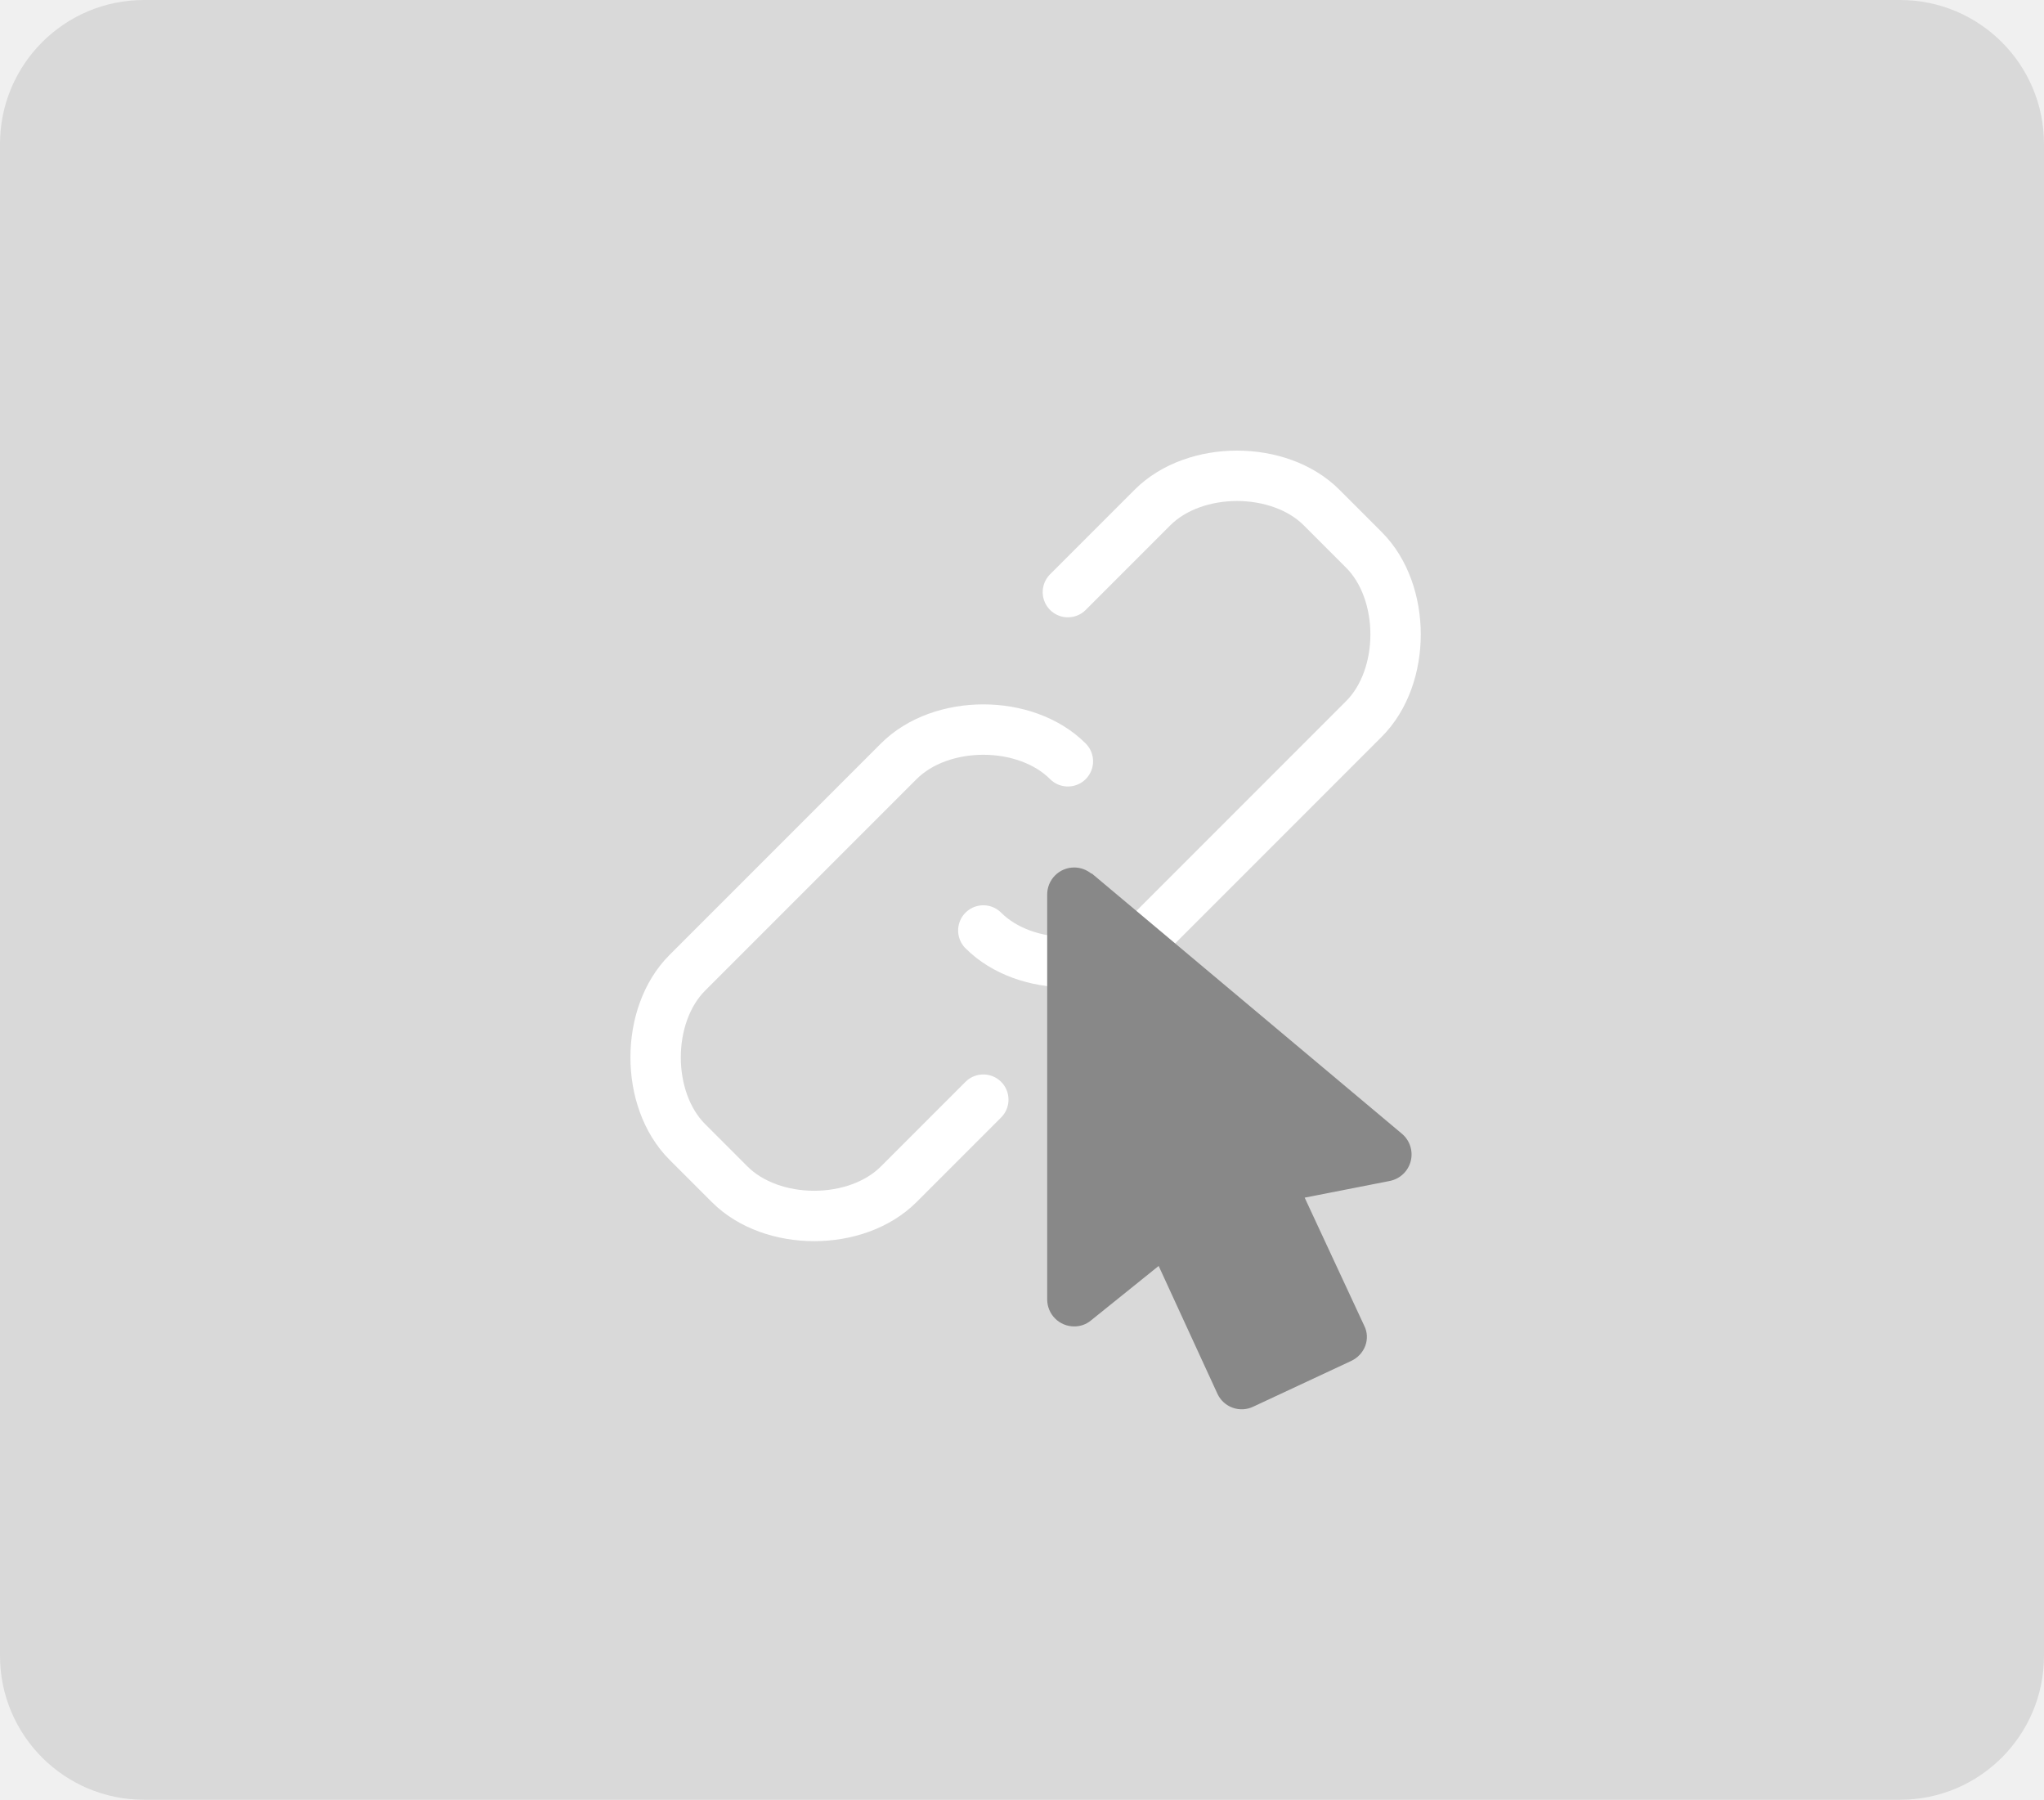
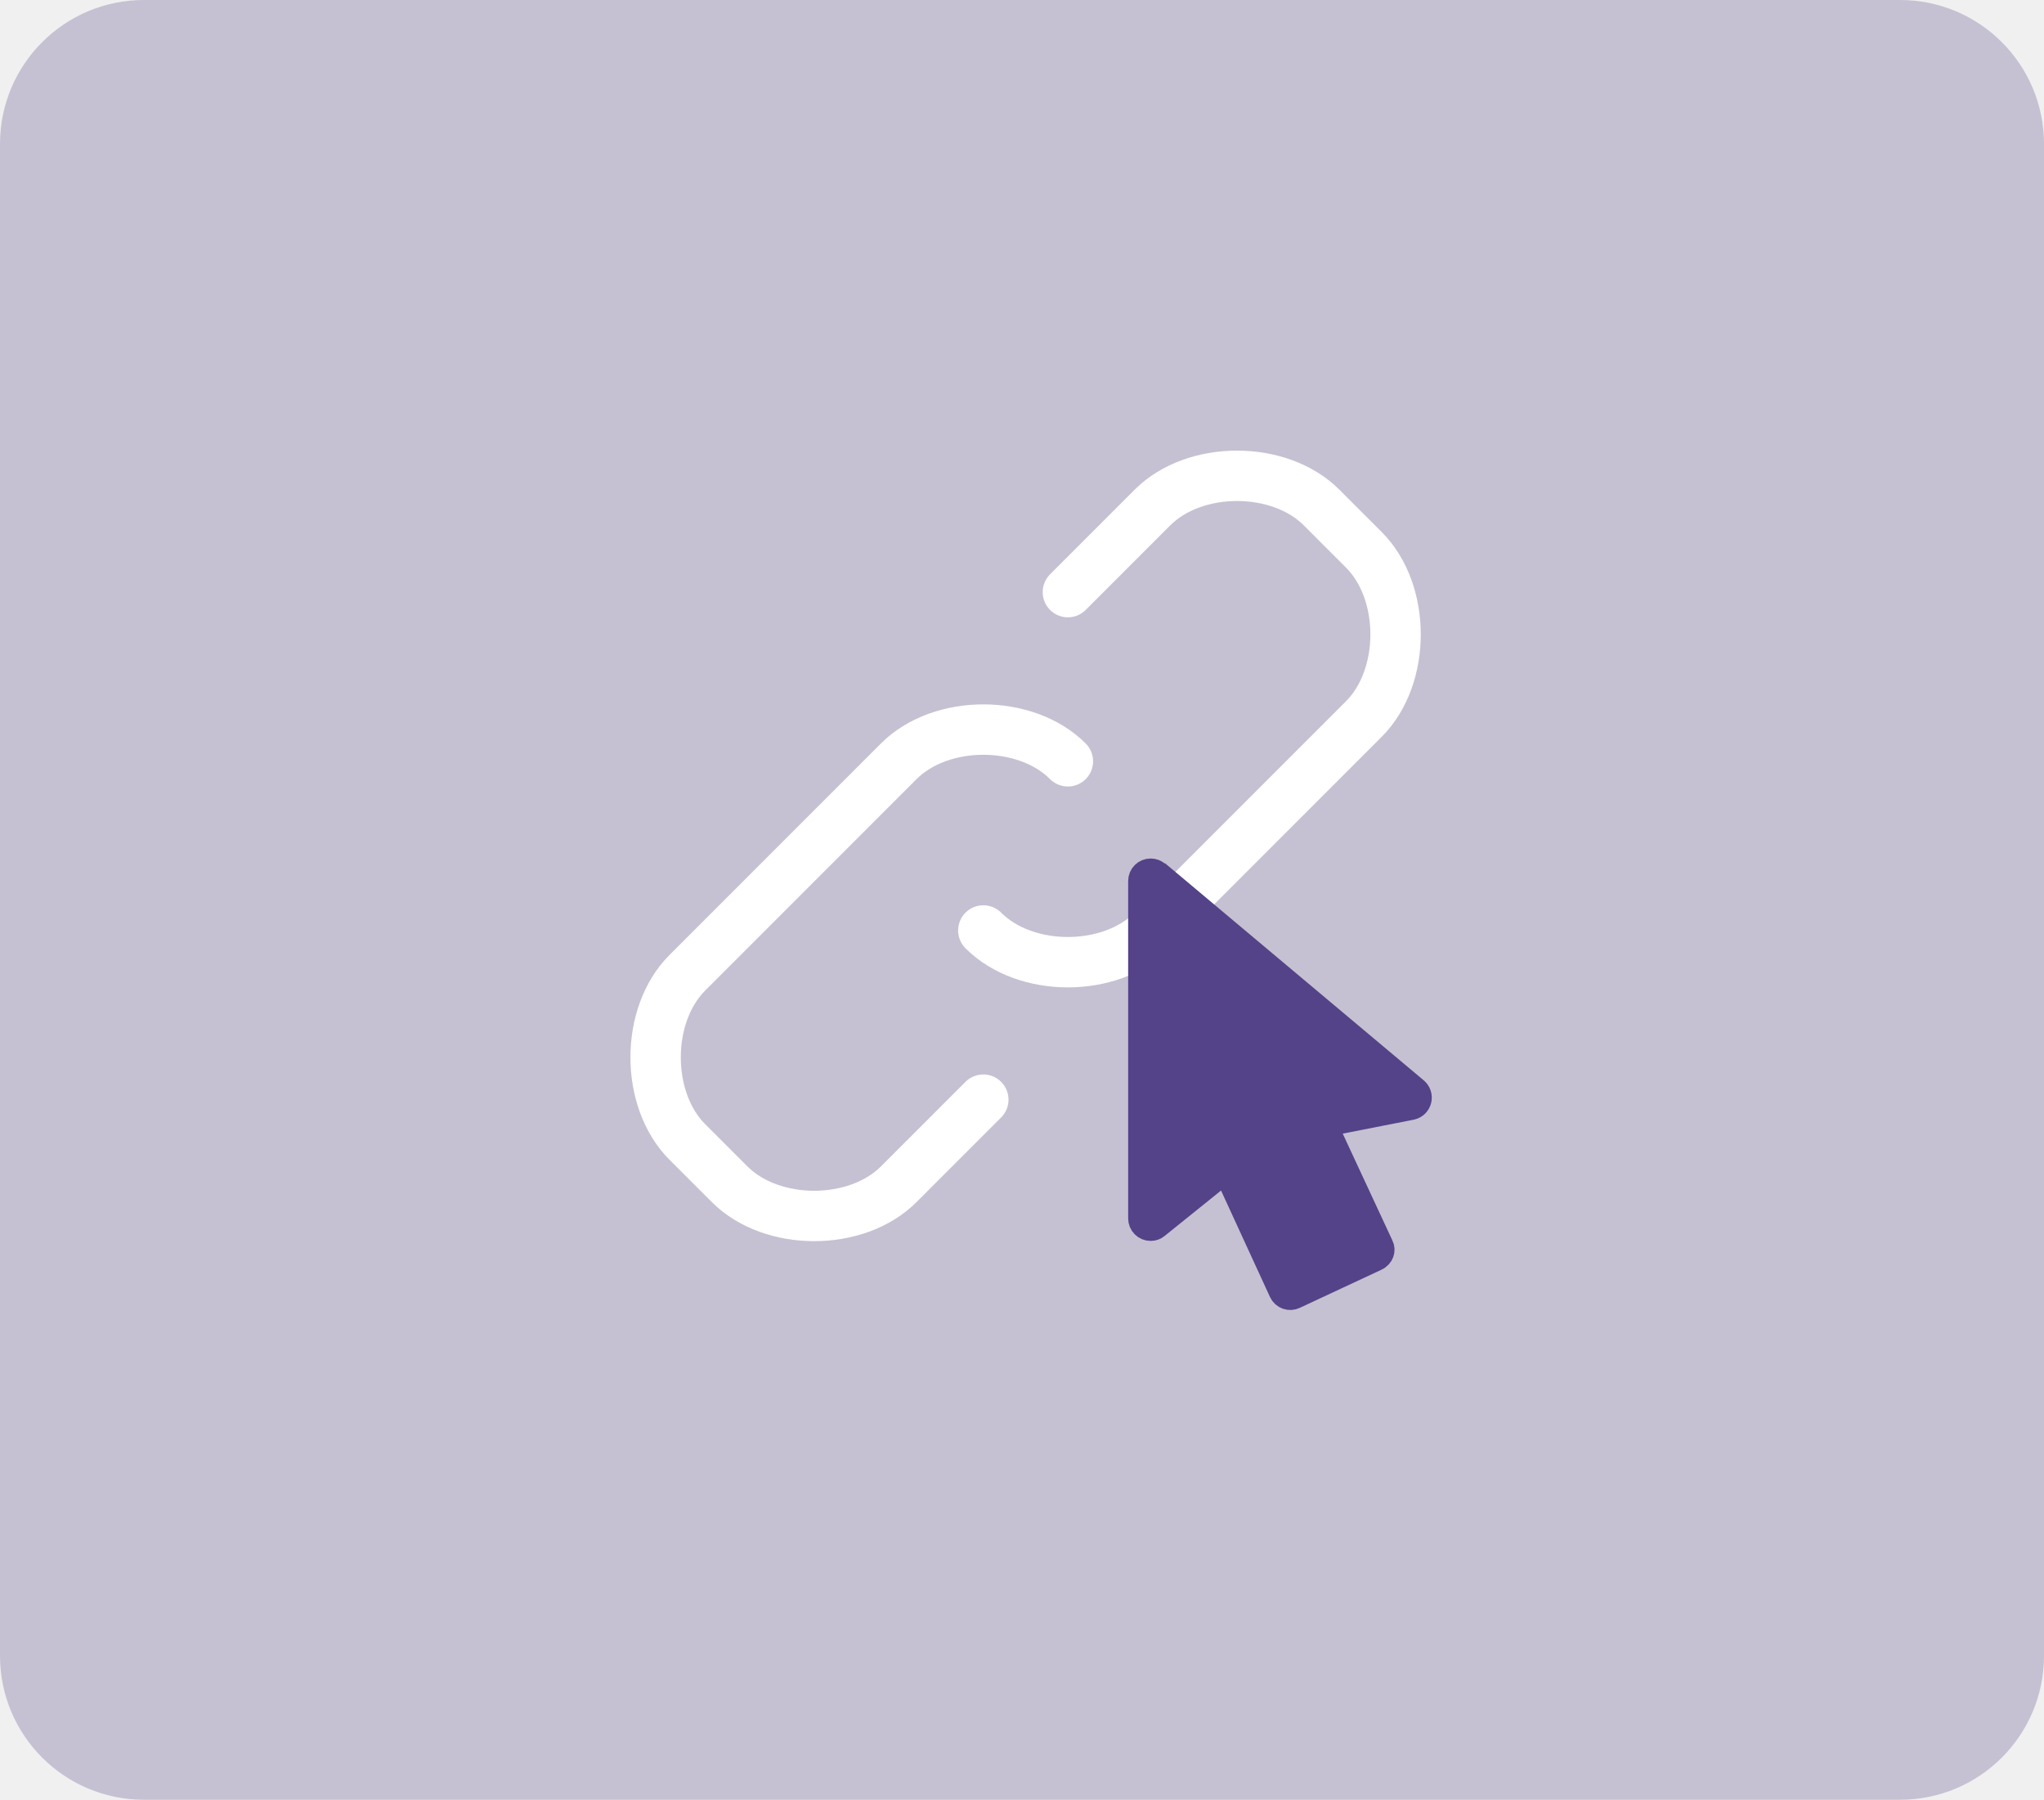
<svg xmlns="http://www.w3.org/2000/svg" width="284" height="250" viewBox="0 0 284 250" fill="none">
-   <rect width="284" height="250" rx="20" fill="#D9D9D9" />
+   <rect width="284" height="250" rx="20" fill="#C5C1D2" />
  <path d="M148.375 82.25L160.125 70.5C166 64.625 177.75 64.625 183.625 70.5L189.5 76.375C195.375 82.25 195.375 94 189.5 99.875L160.125 129.25C154.25 135.125 142.5 135.125 136.625 129.25M136.625 152.75L124.875 164.5C119 170.375 107.25 170.375 101.375 164.5L95.5 158.625C89.625 152.75 89.625 141 95.5 135.125L124.875 105.75C130.75 99.875 142.5 99.875 148.375 105.75" stroke="white" stroke-width="7" stroke-linecap="round" stroke-linejoin="round" />
-   <path d="M174.15 195.387C173.707 195.603 173.226 195.728 172.735 195.756C172.244 195.784 171.751 195.714 171.287 195.55C170.823 195.386 170.396 195.132 170.032 194.801C169.667 194.471 169.371 194.071 169.163 193.625L160.988 175.85L151.575 183.425C150.937 183.95 150.15 184.25 149.25 184.25C148.255 184.25 147.302 183.855 146.598 183.152C145.895 182.448 145.5 181.495 145.5 180.5V124.25C145.5 123.255 145.895 122.302 146.598 121.598C147.302 120.895 148.255 120.5 149.25 120.5C150.15 120.5 151.012 120.838 151.65 121.363L151.688 121.325L194.775 157.475C195.318 157.927 195.723 158.524 195.942 159.196C196.161 159.869 196.186 160.589 196.014 161.275C195.841 161.961 195.479 162.584 194.968 163.073C194.457 163.561 193.818 163.896 193.125 164.037L181.275 166.362L189.525 184.1C190.5 185.975 189.6 188.188 187.725 189.05L174.15 195.387Z" fill="#888888" />
+   <path d="M159.875 120.75C160.26 120.75 160.646 120.9 160.922 121.127L161.973 121.992L161.994 121.97L196.849 151.212L196.853 151.215C197.088 151.411 197.264 151.67 197.359 151.962C197.454 152.253 197.464 152.566 197.39 152.863C197.315 153.161 197.158 153.432 196.937 153.644C196.715 153.856 196.437 154 196.137 154.062L186.273 155.997L184.395 156.365L185.202 158.102L192.077 172.883L192.092 172.913L192.106 172.942C192.483 173.667 192.176 174.615 191.311 175.013L191.303 175.016L179.99 180.297L179.979 180.303L179.968 180.308C179.778 180.4 179.571 180.454 179.36 180.466C179.15 180.478 178.938 180.448 178.739 180.378C178.54 180.308 178.357 180.198 178.2 180.056C178.044 179.914 177.916 179.742 177.826 179.551L171.019 164.748L170.215 163L168.716 164.206L160.872 170.519L160.865 170.524L160.859 170.529C160.593 170.749 160.272 170.875 159.875 170.875C159.444 170.875 159.03 170.704 158.726 170.399C158.421 170.095 158.25 169.681 158.25 169.25V122.375C158.25 121.944 158.421 121.53 158.726 121.226C159.03 120.921 159.444 120.75 159.875 120.75Z" fill="#544388" stroke="#544388" stroke-width="3" />
</svg>
